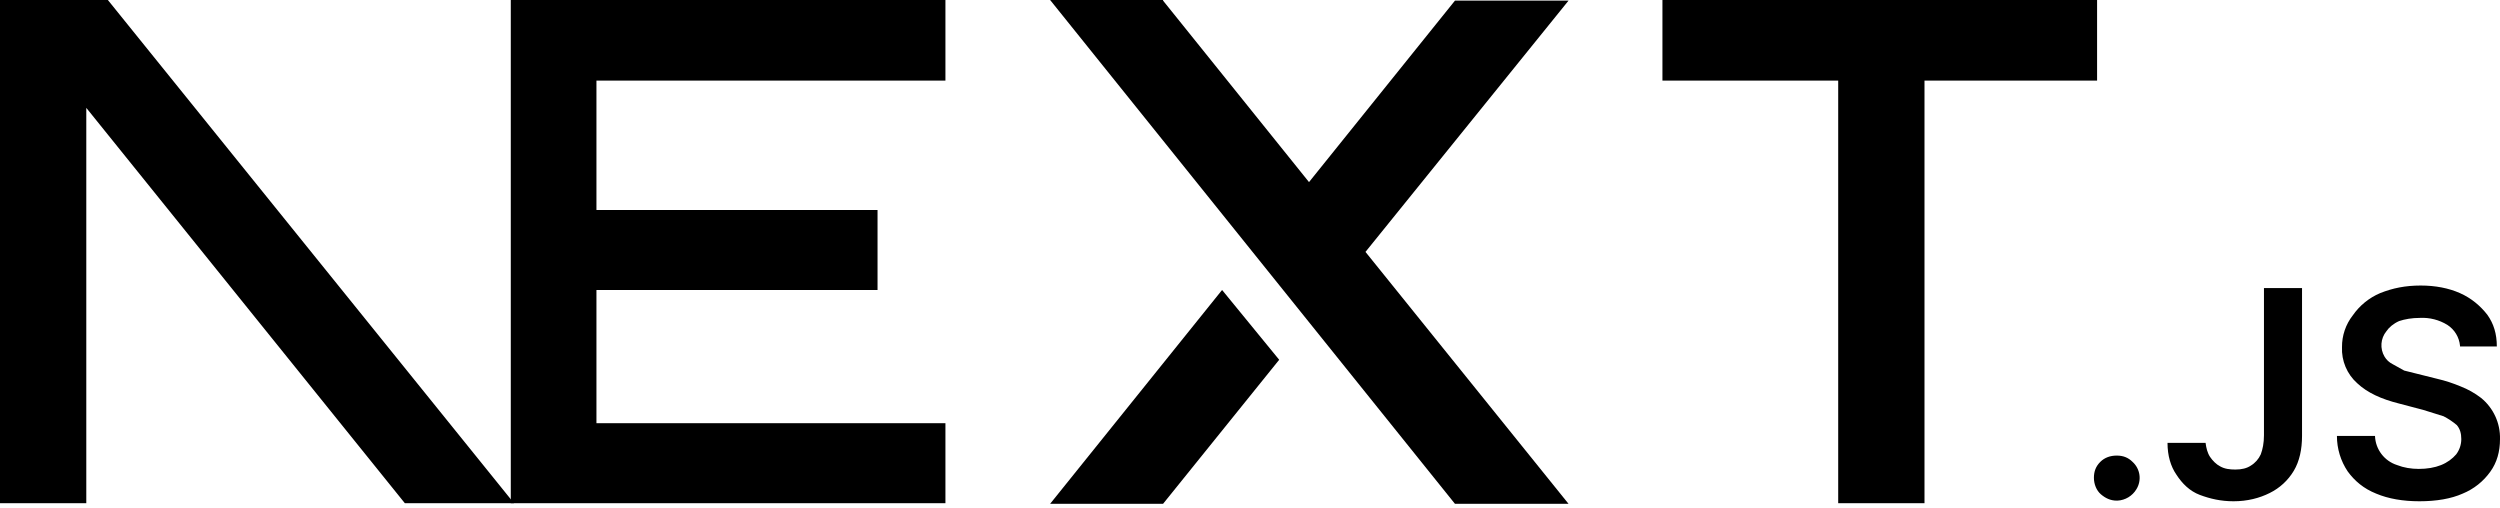
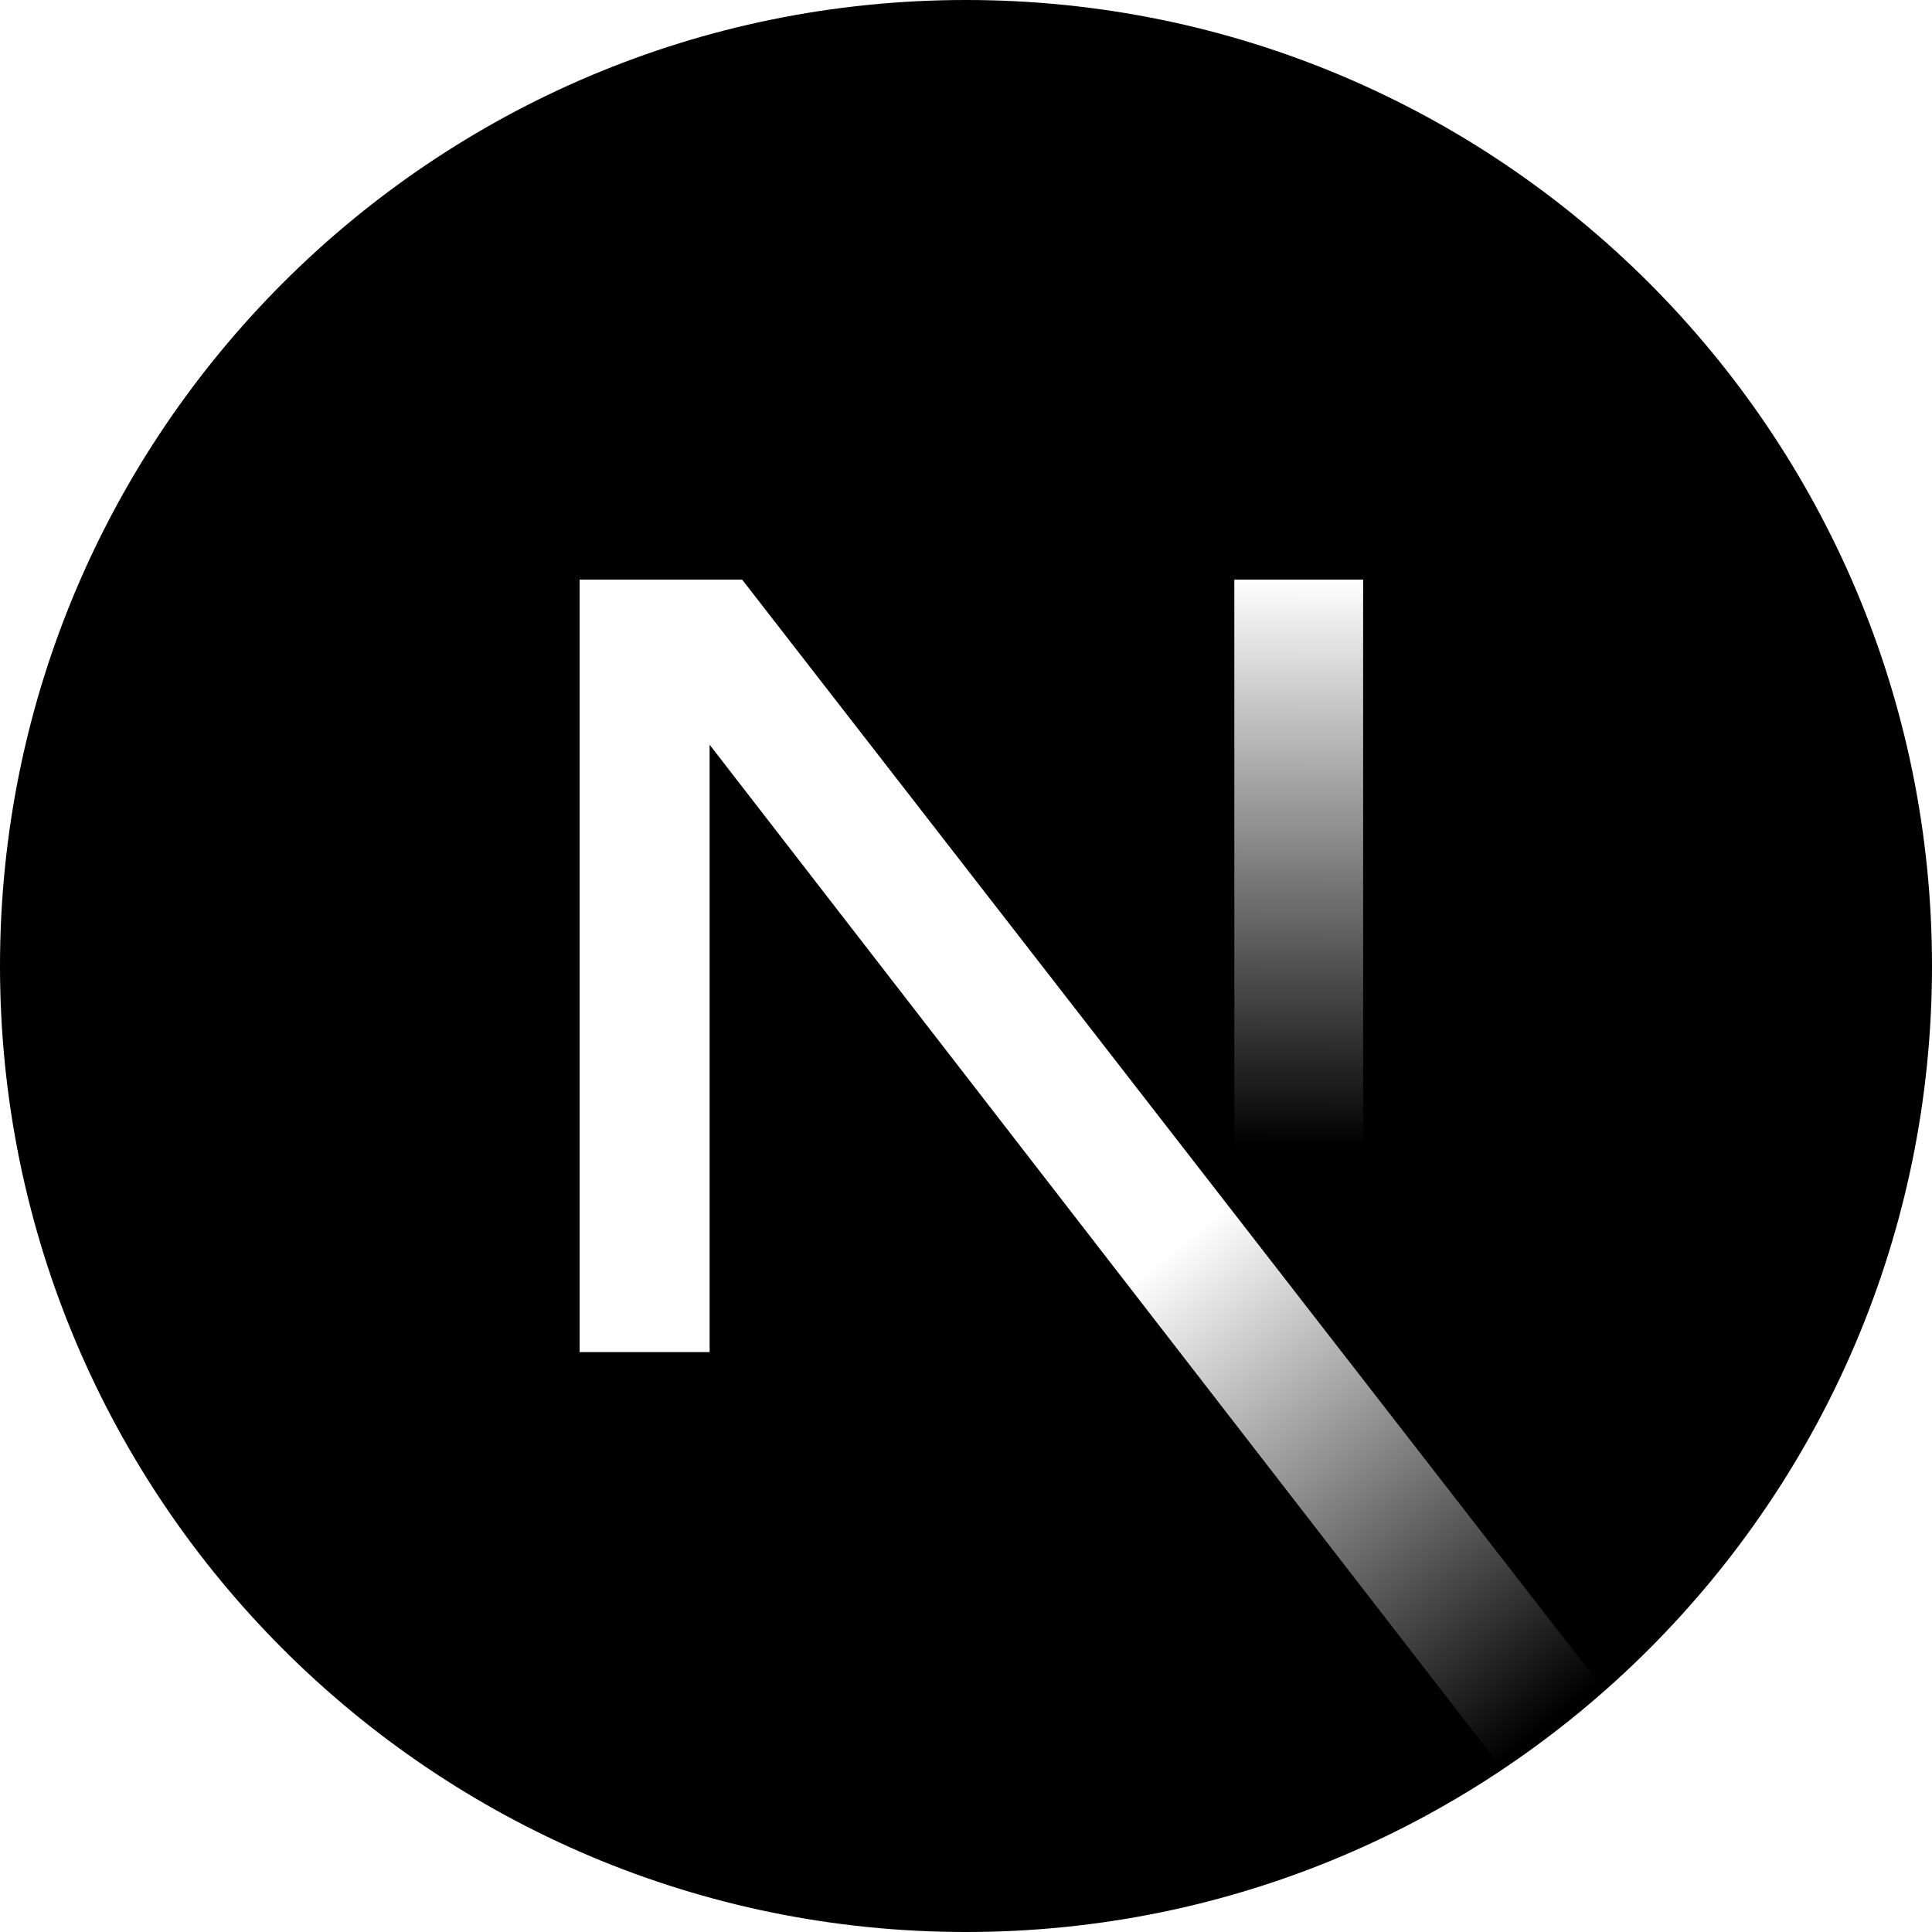
- <svg xmlns="http://www.w3.org/2000/svg" fill="none" viewBox="0 0 394 80">
-   <path fill="#000" d="M262 0h68.5v12.7h-27.2v66.6h-13.6V12.7H262V0ZM149 0v12.7H94v20.4h44.3v12.6H94v21h55v12.6H80.5V0h68.7zm34.3 0h-17.8l63.8 79.4h17.9l-32-39.7 32-39.6h-17.9l-23 28.6-23-28.6zm18.3 56.7-9-11-27.1 33.7h17.8l18.3-22.7z" />
-   <path fill="#000" d="M81 79.3 17 0H0v79.3h13.6V17l50.2 62.3H81Zm252.6-.4c-1 0-1.8-.4-2.5-1s-1.1-1.6-1.1-2.6.3-1.8 1-2.5 1.6-1 2.6-1 1.8.3 2.5 1a3.4 3.4 0 0 1 .6 4.3 3.7 3.7 0 0 1-3 1.8zm23.2-33.5h6v23.3c0 2.1-.4 4-1.3 5.5a9.1 9.1 0 0 1-3.8 3.5c-1.6.8-3.5 1.3-5.7 1.3-2 0-3.7-.4-5.3-1s-2.8-1.8-3.7-3.2c-.9-1.3-1.4-3-1.4-5h6c.1.8.3 1.6.7 2.2s1 1.2 1.6 1.5c.7.4 1.5.5 2.4.5 1 0 1.8-.2 2.4-.6a4 4 0 0 0 1.6-1.8c.3-.8.5-1.8.5-3V45.5zm30.9 9.1a4.4 4.4 0 0 0-2-3.3 7.5 7.5 0 0 0-4.3-1.1c-1.3 0-2.4.2-3.3.5-.9.4-1.6 1-2 1.6a3.5 3.5 0 0 0-.3 4c.3.5.7.9 1.3 1.2l1.8 1 2 .5 3.2.8c1.3.3 2.5.7 3.7 1.2a13 13 0 0 1 3.2 1.8 8.1 8.1 0 0 1 3 6.5c0 2-.5 3.7-1.5 5.1a10 10 0 0 1-4.4 3.5c-1.8.8-4.1 1.2-6.8 1.2-2.6 0-4.9-.4-6.8-1.2-2-.8-3.4-2-4.5-3.5a10 10 0 0 1-1.7-5.6h6a5 5 0 0 0 3.5 4.6c1 .4 2.2.6 3.4.6 1.3 0 2.5-.2 3.5-.6 1-.4 1.8-1 2.4-1.7a4 4 0 0 0 .8-2.4c0-.9-.2-1.6-.7-2.2a11 11 0 0 0-2.1-1.4l-3.2-1-3.8-1c-2.8-.7-5-1.7-6.6-3.2a7.2 7.2 0 0 1-2.4-5.7 8 8 0 0 1 1.7-5 10 10 0 0 1 4.3-3.5c2-.8 4-1.2 6.4-1.2 2.3 0 4.4.4 6.2 1.2 1.8.8 3.2 2 4.3 3.4 1 1.4 1.5 3 1.5 5h-5.8z" />
+ <svg xmlns="http://www.w3.org/2000/svg" viewBox="0 0 128 128">
+   <circle cx="64" cy="64" r="64" />
+   <path fill="url(#a)" d="M106.317 112.014 49.167 38.4H38.4v51.179h8.614v-40.24l52.54 67.884a64.216 64.216 0 0 0 6.763-5.209z" />
+   <path fill="url(#b)" d="M81.778 38.4h8.533v51.2h-8.533z" />
+   <defs>
+     <linearGradient id="a" x1="109" x2="144.5" y1="116.5" y2="160.5" gradientTransform="scale(.71111)" gradientUnits="userSpaceOnUse">
+       <stop stop-color="#fff" />
+       <stop offset="1" stop-color="#fff" stop-opacity="0" />
+     </linearGradient>
+     <linearGradient id="b" x1="121" x2="120.799" y1="54" y2="106.875" gradientTransform="scale(.71111)" gradientUnits="userSpaceOnUse">
+       <stop stop-color="#fff" />
+       <stop offset="1" stop-color="#fff" stop-opacity="0" />
+     </linearGradient>
+   </defs>
</svg>
